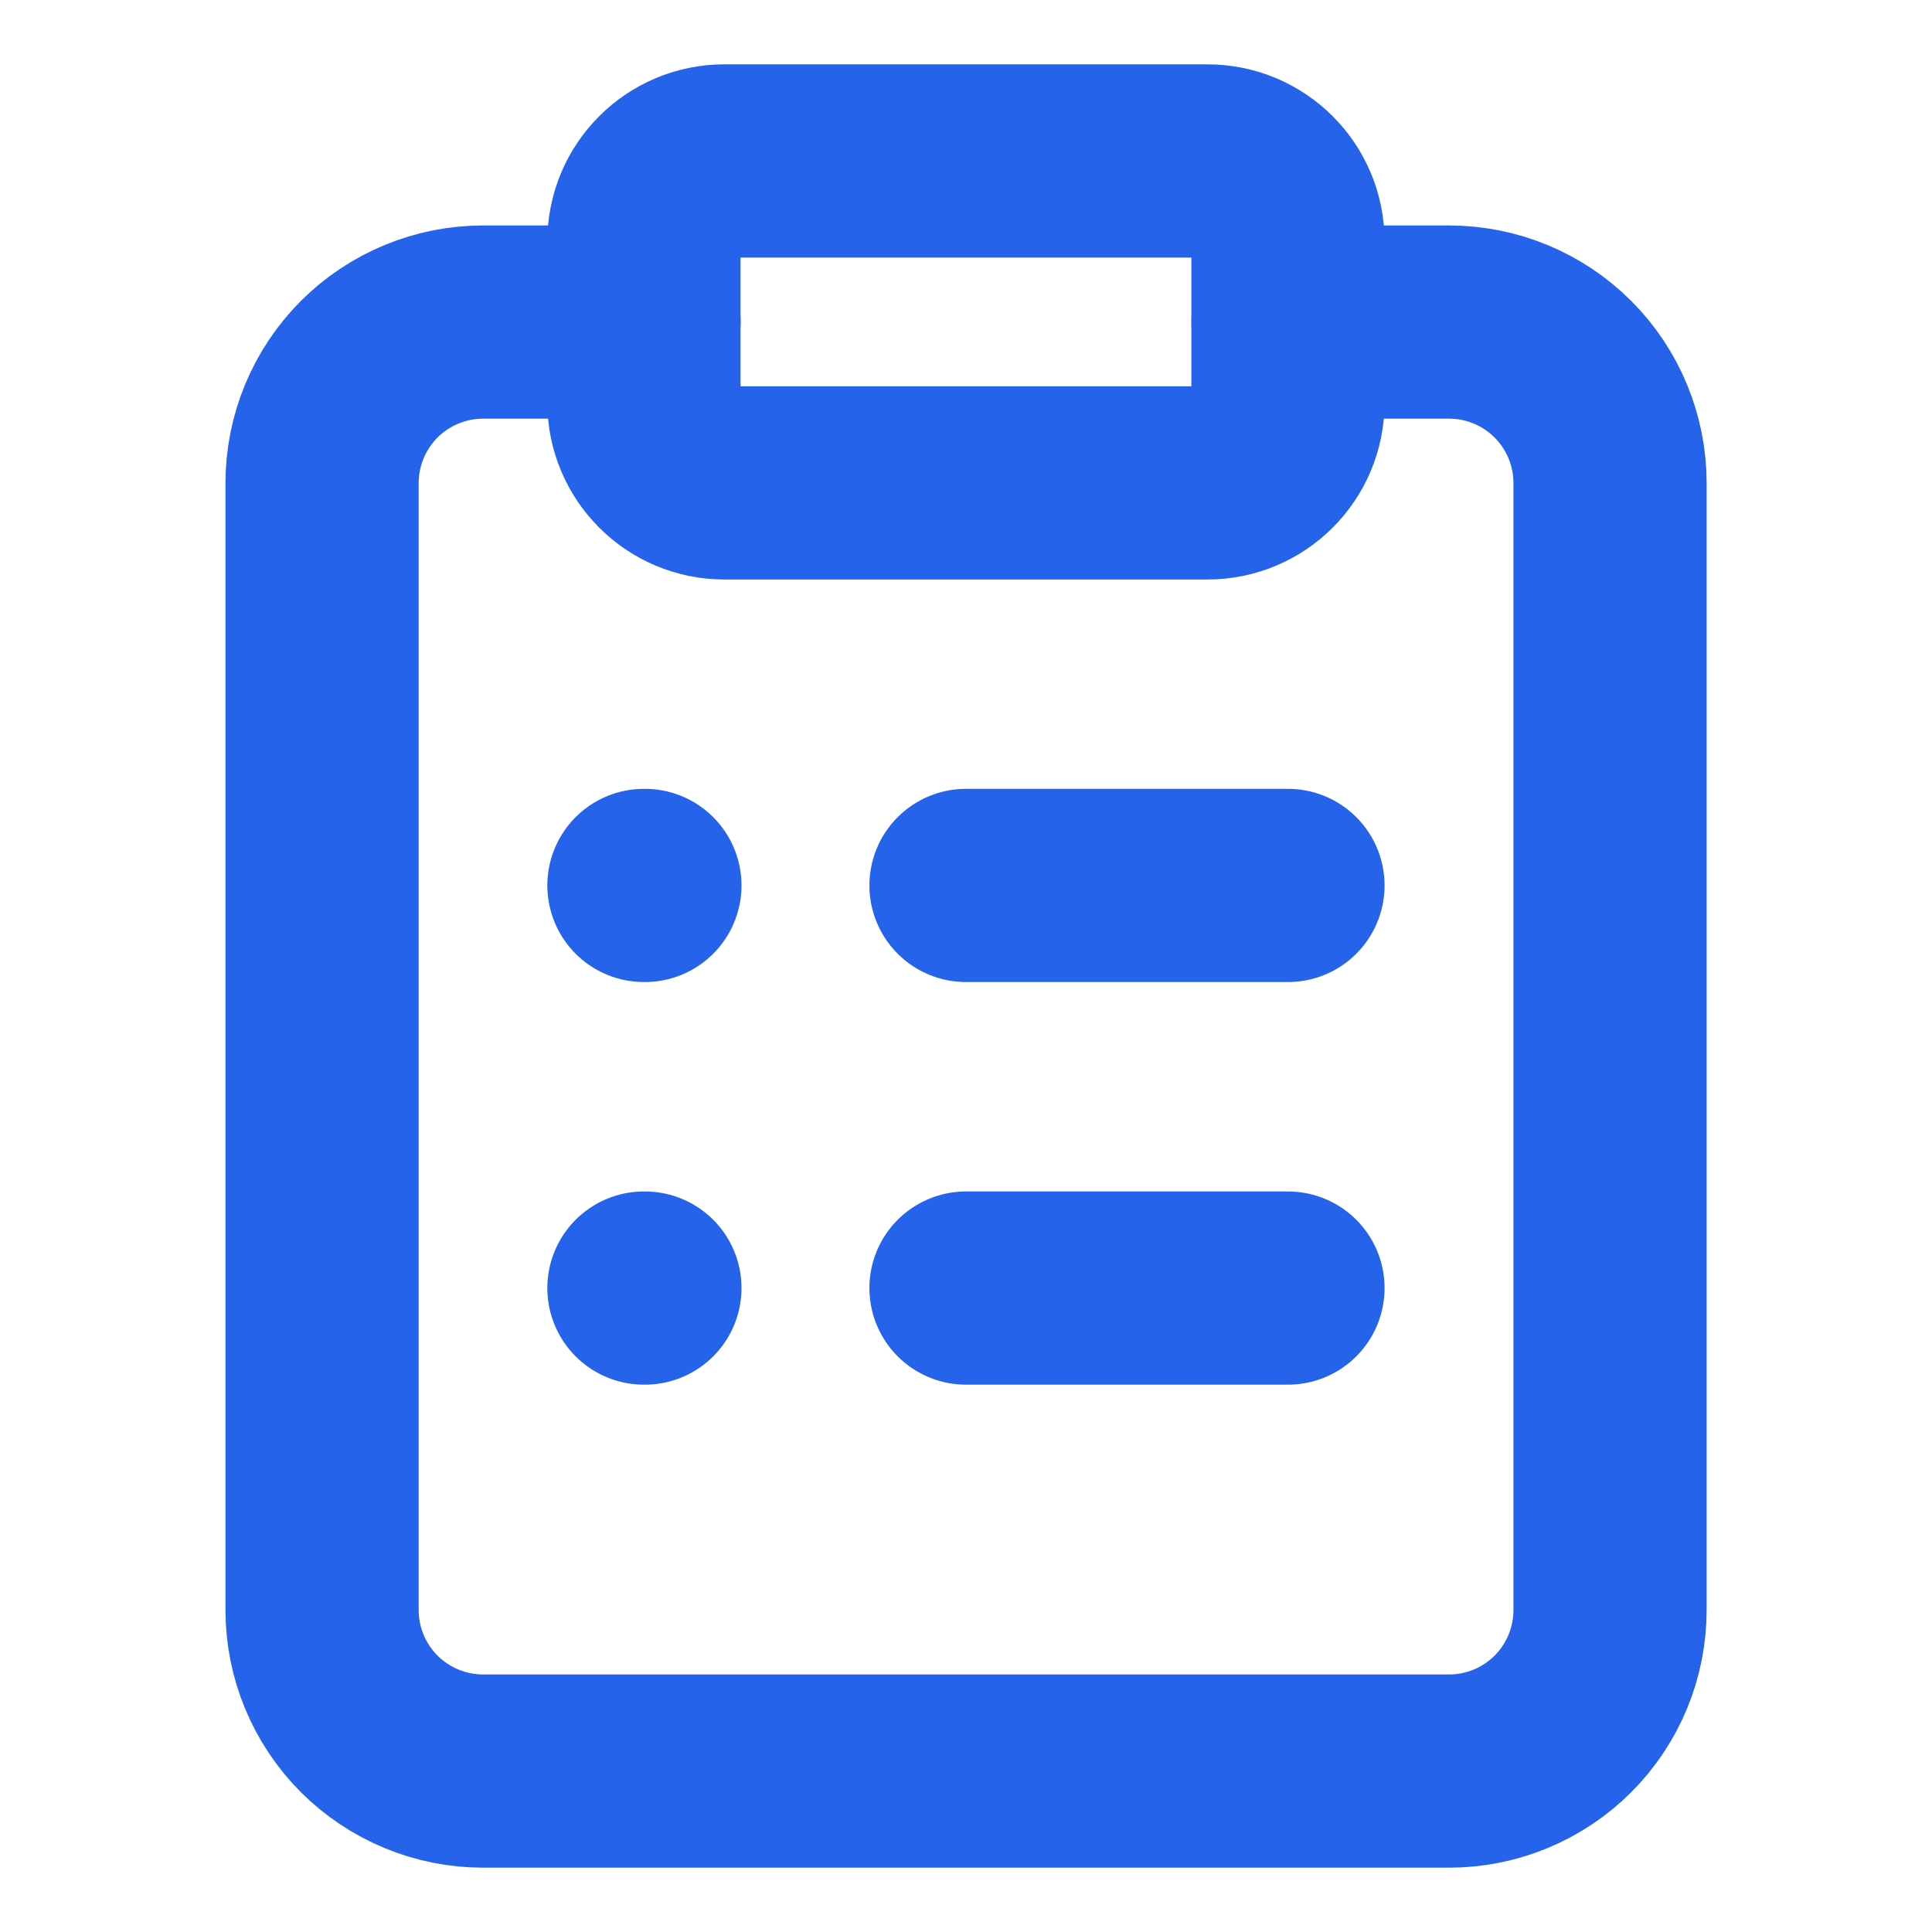
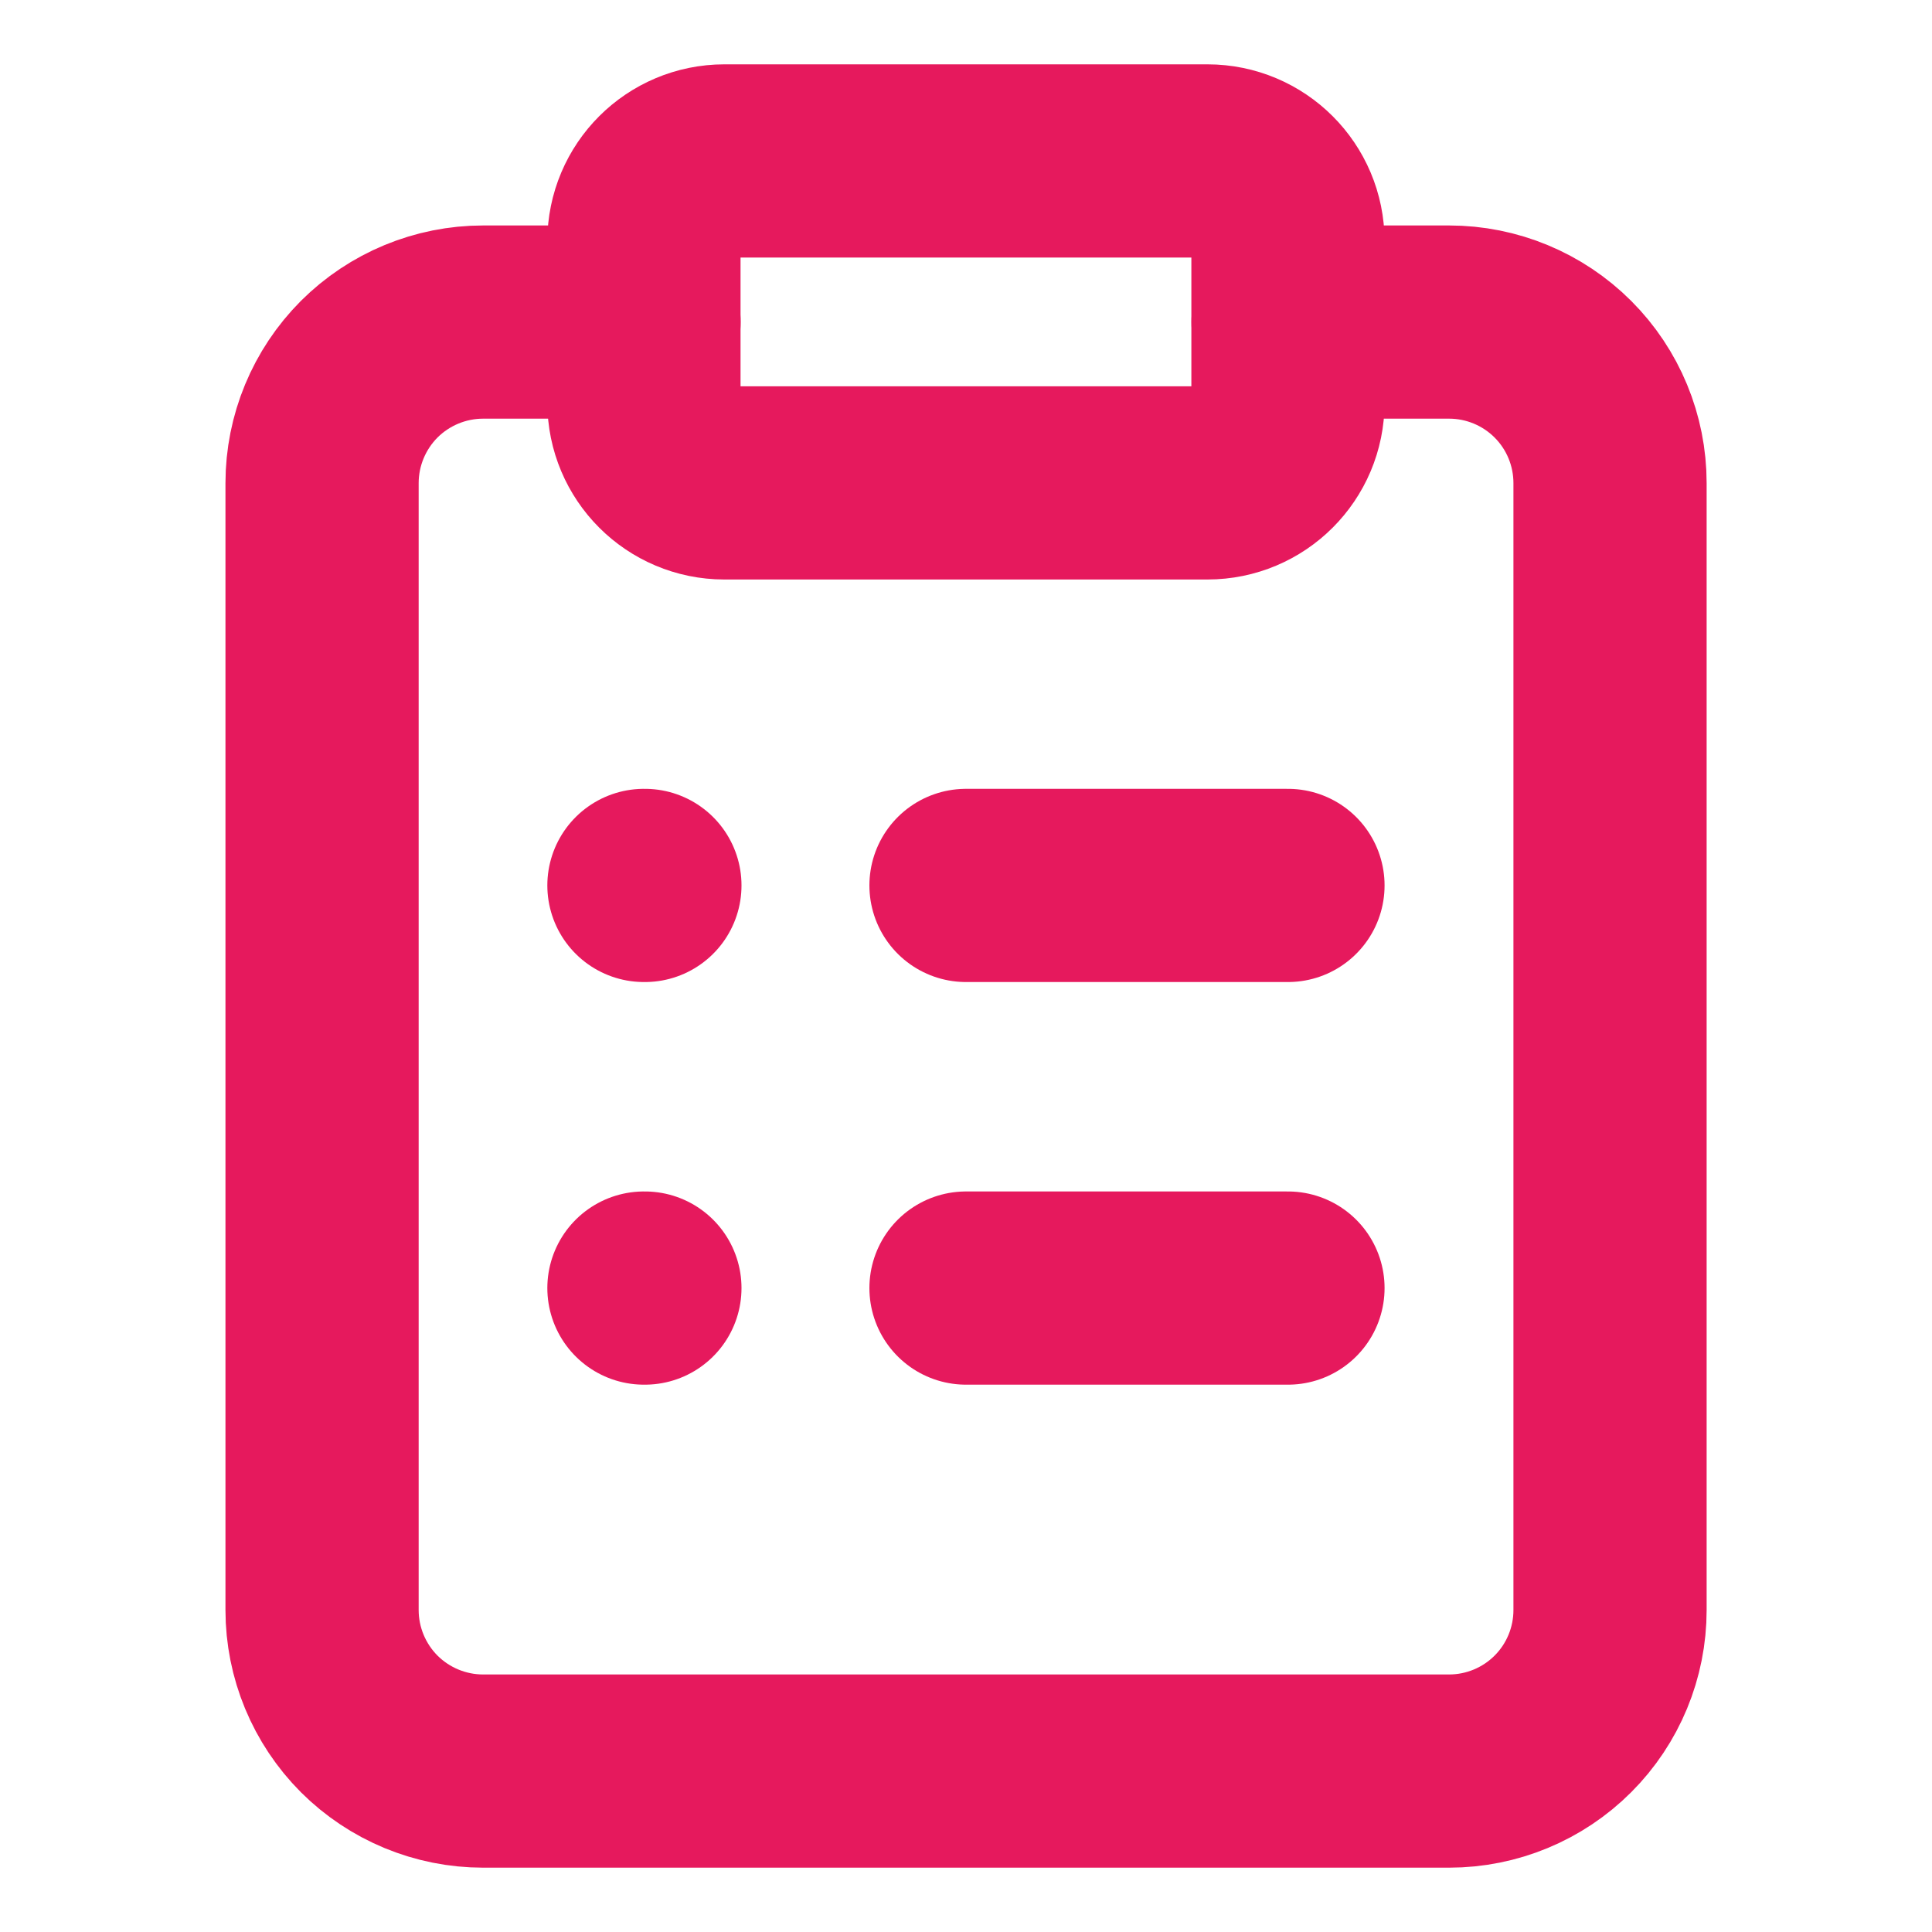
<svg xmlns="http://www.w3.org/2000/svg" width="16" height="16" viewBox="0 0 20 20" fill="none">
-   <path d="M12.499 1.666H7.499C7.039 1.666 6.666 2.039 6.666 2.499V4.166C6.666 4.626 7.039 4.999 7.499 4.999H12.499C12.96 4.999 13.333 4.626 13.333 4.166V2.499C13.333 2.039 12.96 1.666 12.499 1.666Z" stroke="#2563EB" stroke-width="2" stroke-linecap="round" stroke-linejoin="round" />
-   <path d="M13.334 3.334H15.001C15.443 3.334 15.867 3.51 16.179 3.822C16.492 4.135 16.667 4.559 16.667 5.001V16.667C16.667 17.109 16.492 17.533 16.179 17.846C15.867 18.158 15.443 18.334 15.001 18.334H5.001C4.559 18.334 4.135 18.158 3.822 17.846C3.51 17.533 3.334 17.109 3.334 16.667V5.001C3.334 4.559 3.51 4.135 3.822 3.822C4.135 3.51 4.559 3.334 5.001 3.334H6.667" stroke="#2563EB" stroke-width="2" stroke-linecap="round" stroke-linejoin="round" />
-   <path d="M10 9.166H13.333" stroke="#2563EB" stroke-width="2" stroke-linecap="round" stroke-linejoin="round" />
-   <path d="M10 13.334H13.333" stroke="#2563EB" stroke-width="2" stroke-linecap="round" stroke-linejoin="round" />
-   <path d="M6.666 9.166H6.676" stroke="#2563EB" stroke-width="2" stroke-linecap="round" stroke-linejoin="round" />
-   <path d="M6.666 13.334H6.676" stroke="#2563EB" stroke-width="2" stroke-linecap="round" stroke-linejoin="round" />
+   <path d="M12.499 1.666H7.499C7.039 1.666 6.666 2.039 6.666 2.499V4.166C6.666 4.626 7.039 4.999 7.499 4.999H12.499C12.96 4.999 13.333 4.626 13.333 4.166V2.499C13.333 2.039 12.96 1.666 12.499 1.666Z" stroke="#E6195D" stroke-width="2" stroke-linecap="round" stroke-linejoin="round" />
+   <path d="M13.334 3.334H15.001C15.443 3.334 15.867 3.51 16.179 3.822C16.492 4.135 16.667 4.559 16.667 5.001V16.667C16.667 17.109 16.492 17.533 16.179 17.846C15.867 18.158 15.443 18.334 15.001 18.334H5.001C4.559 18.334 4.135 18.158 3.822 17.846C3.51 17.533 3.334 17.109 3.334 16.667V5.001C3.334 4.559 3.51 4.135 3.822 3.822C4.135 3.51 4.559 3.334 5.001 3.334H6.667" stroke="#E6195D" stroke-width="2" stroke-linecap="round" stroke-linejoin="round" />
+   <path d="M10 9.166H13.333" stroke="#E6195D" stroke-width="2" stroke-linecap="round" stroke-linejoin="round" />
+   <path d="M10 13.334H13.333" stroke="#E6195D" stroke-width="2" stroke-linecap="round" stroke-linejoin="round" />
+   <path d="M6.666 9.166H6.676" stroke="#E6195D" stroke-width="2" stroke-linecap="round" stroke-linejoin="round" />
+   <path d="M6.666 13.334H6.676" stroke="#E6195D" stroke-width="2" stroke-linecap="round" stroke-linejoin="round" />
</svg>
